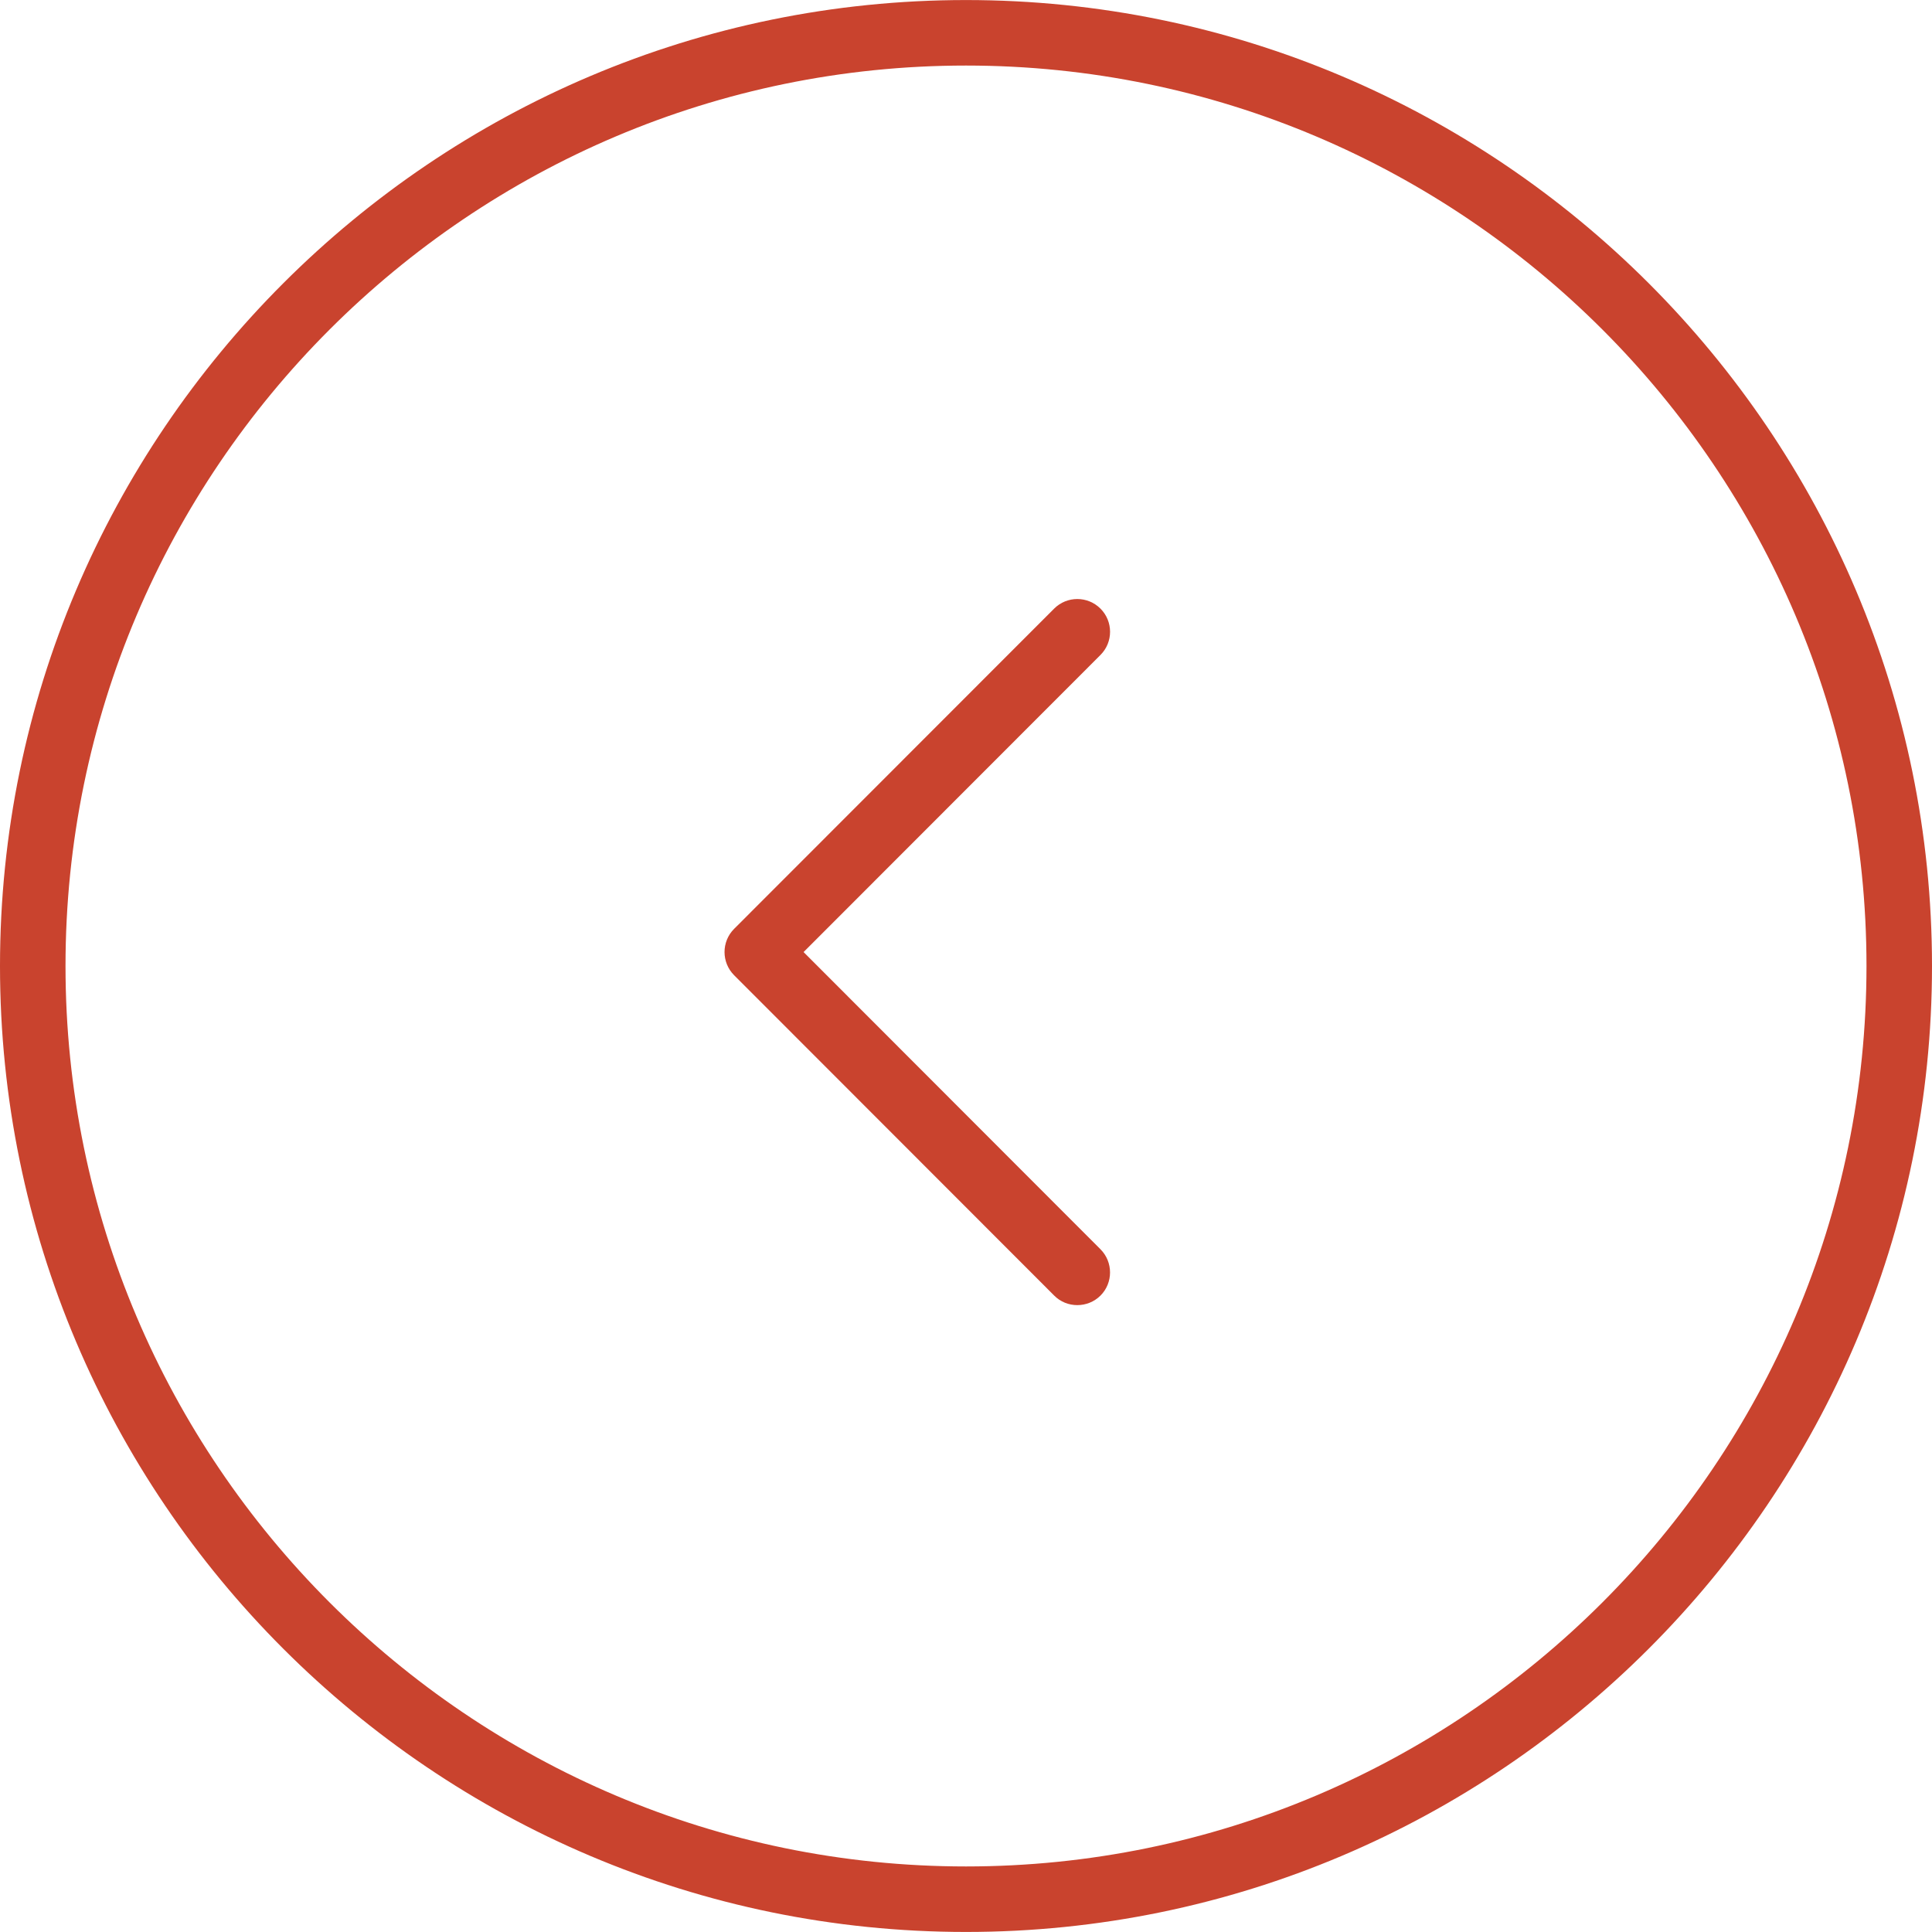
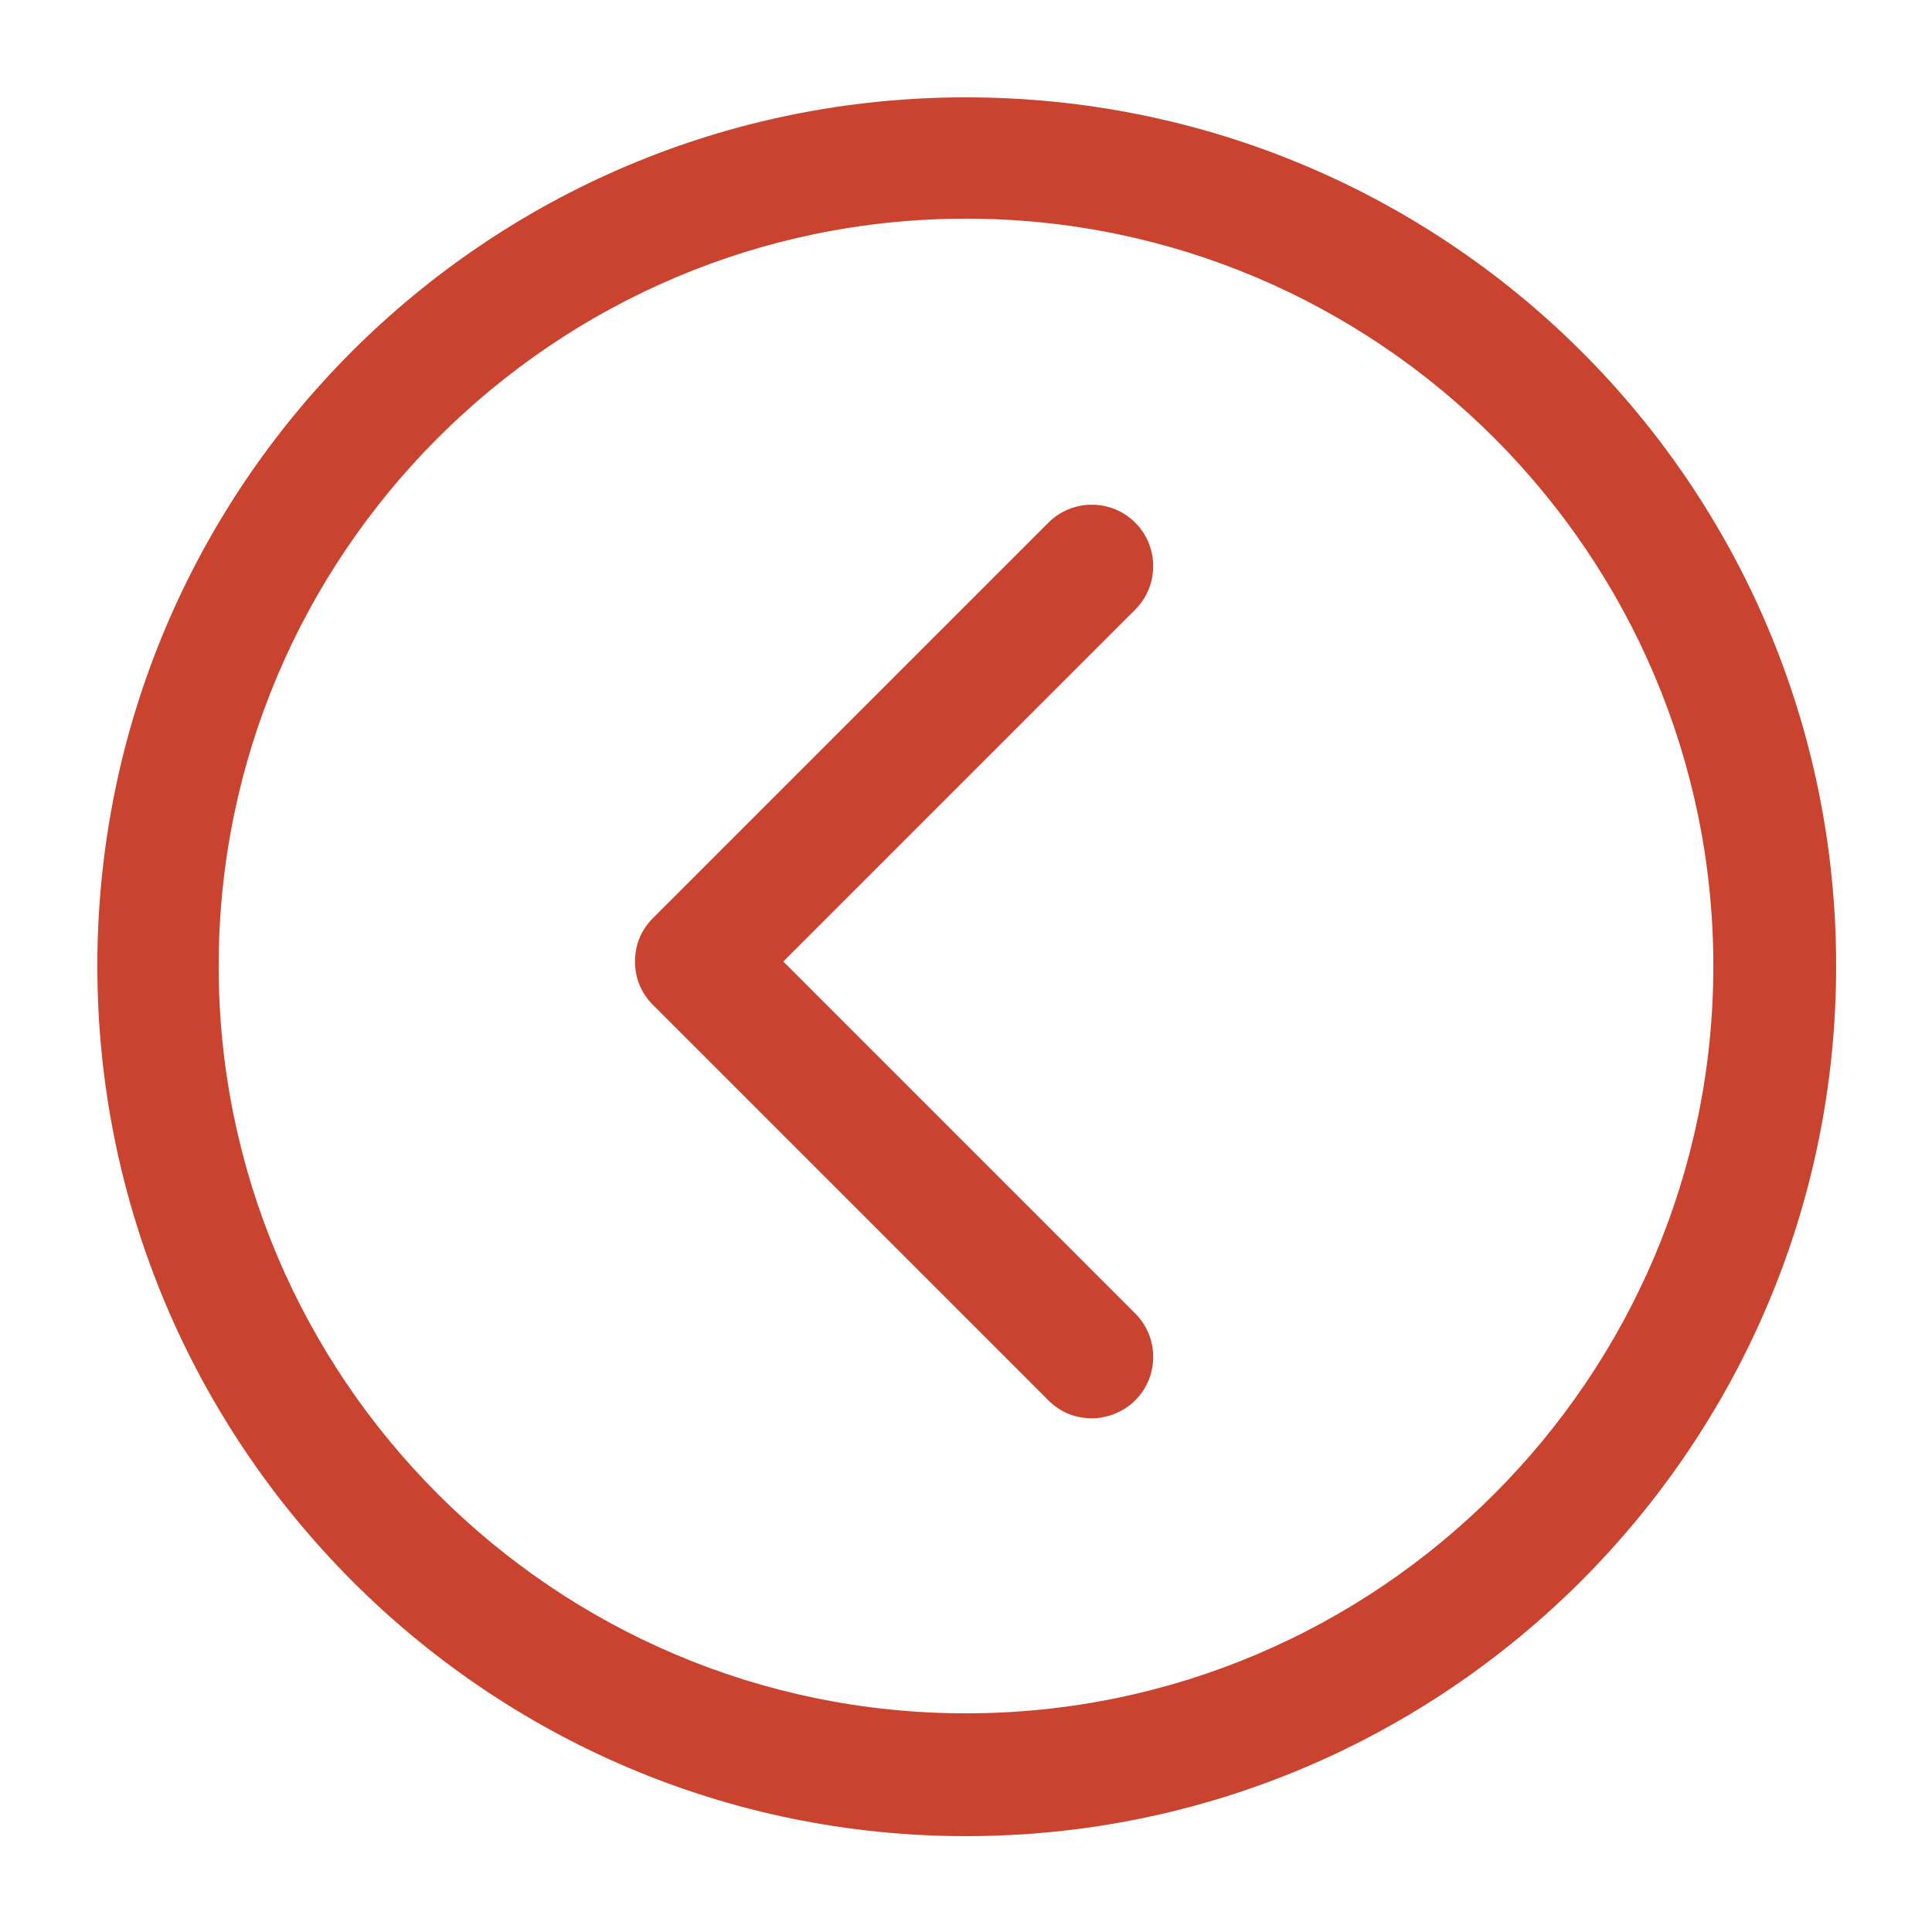
- <svg xmlns="http://www.w3.org/2000/svg" version="1.1" id="Capa_1" x="0px" y="0px" width="512px" height="512px" viewBox="0 0 44.238 44.238" style="enable-background:new 0 0 44.238 44.238;" xml:space="preserve">
+ <svg xmlns="http://www.w3.org/2000/svg" version="1.1" viewBox="0 0 129 129" enable-background="new 0 0 129 129" width="512px" height="512px">
  <g>
    <g>
-       <path d="M22.119,44.237C9.922,44.237,0,34.315,0,22.119S9.922,0.001,22.119,0.001s22.119,9.922,22.119,22.118    S34.314,44.237,22.119,44.237z M22.119,1.501C10.75,1.501,1.5,10.75,1.5,22.119c0,11.368,9.25,20.618,20.619,20.618    s20.619-9.25,20.619-20.618C42.738,10.75,33.488,1.501,22.119,1.501z" fill="#c9432e" />
-       <path d="M24.667,29.884c-0.192,0-0.384-0.072-0.53-0.22l-7.328-7.334c-0.292-0.293-0.292-0.768,0-1.061l7.328-7.333    c0.293-0.293,0.768-0.293,1.061,0s0.293,0.768,0,1.061L18.4,21.8l6.798,6.805c0.292,0.293,0.292,0.769,0,1.061    C25.051,29.812,24.859,29.884,24.667,29.884z" fill="#c9432e" />
+       <path d="m64.5,122.6c32,0 58.1-26 58.1-58.1s-26-58-58.1-58-58,26-58,58 26,58.1 58,58.1zm0-108c27.5,5.32907e-15 49.9,22.4 49.9,49.9s-22.4,49.9-49.9,49.9-49.9-22.4-49.9-49.9 22.4-49.9 49.9-49.9z" fill="#c9432e" />
+       <path d="m70,93.5c0.8,0.8 1.8,1.2 2.9,1.2 1,0 2.1-0.4 2.9-1.2 1.6-1.6 1.6-4.2 0-5.8l-23.5-23.5 23.5-23.5c1.6-1.6 1.6-4.2 0-5.8s-4.2-1.6-5.8,0l-26.4,26.4c-0.8,0.8-1.2,1.8-1.2,2.9s0.4,2.1 1.2,2.9l26.4,26.4z" fill="#c9432e" />
    </g>
  </g>
-   <g>
- </g>
-   <g>
- </g>
-   <g>
- </g>
-   <g>
- </g>
-   <g>
- </g>
-   <g>
- </g>
-   <g>
- </g>
-   <g>
- </g>
-   <g>
- </g>
-   <g>
- </g>
-   <g>
- </g>
-   <g>
- </g>
-   <g>
- </g>
-   <g>
- </g>
-   <g>
- </g>
</svg>
